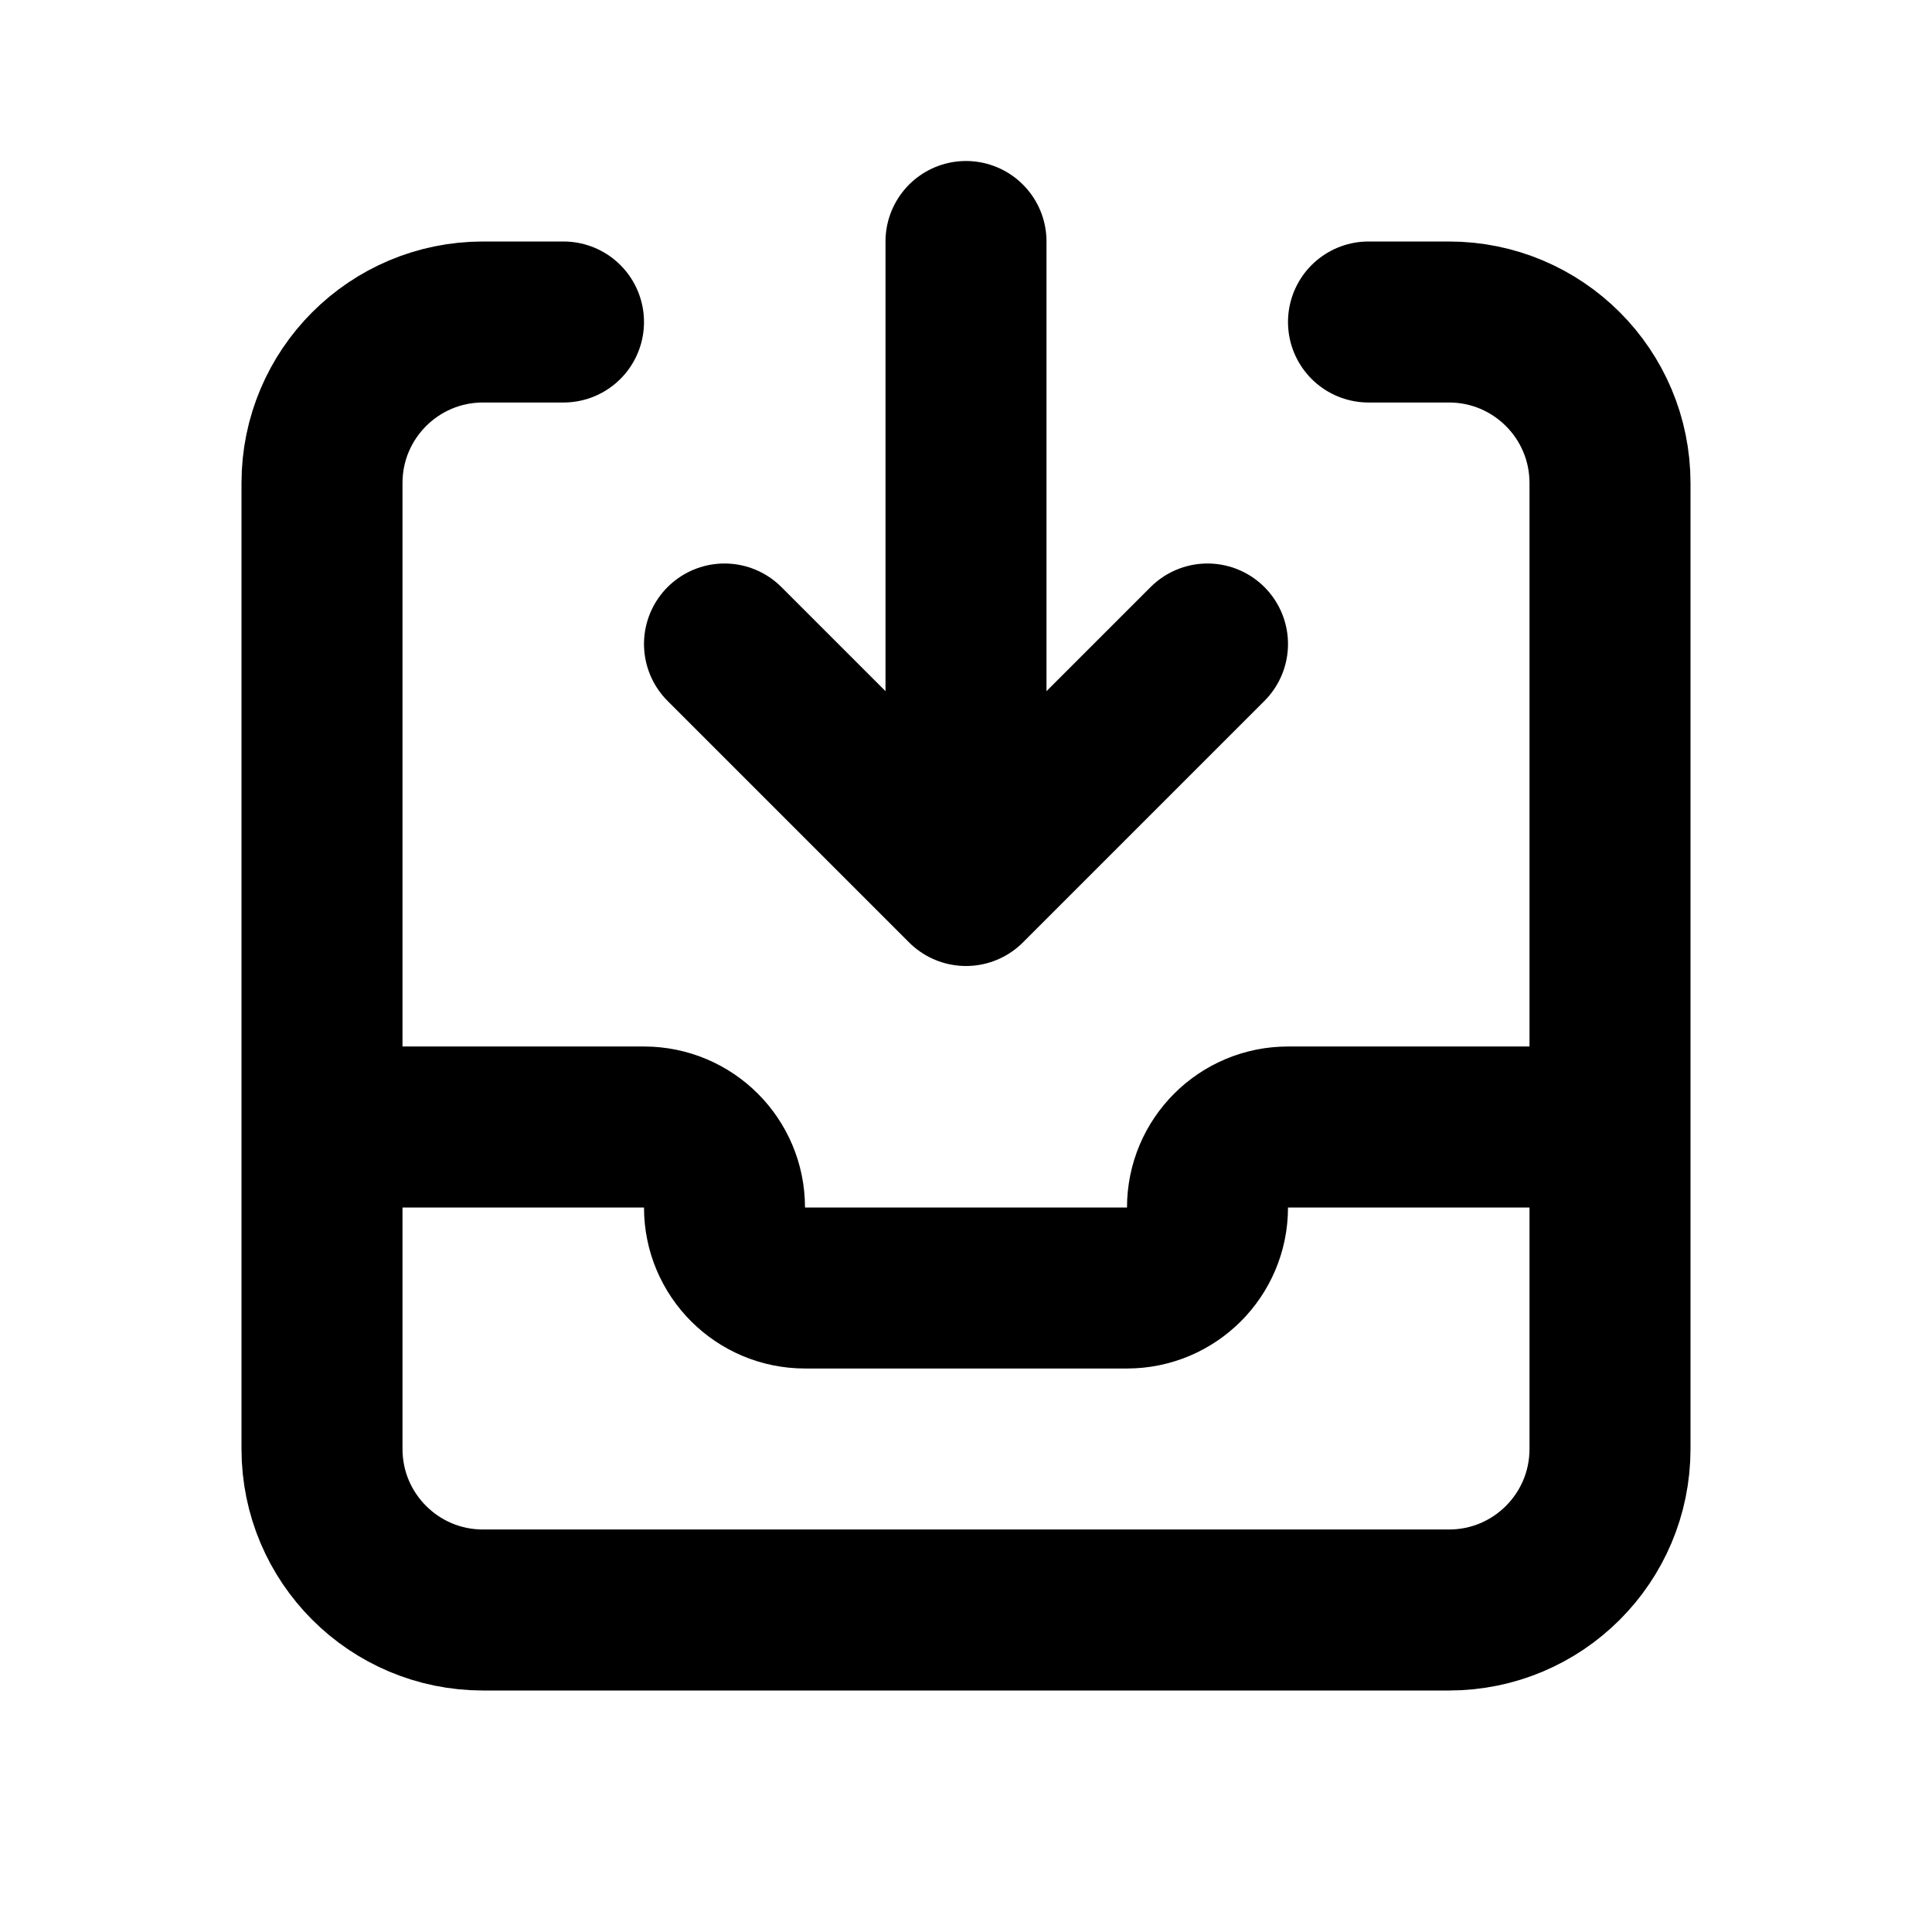
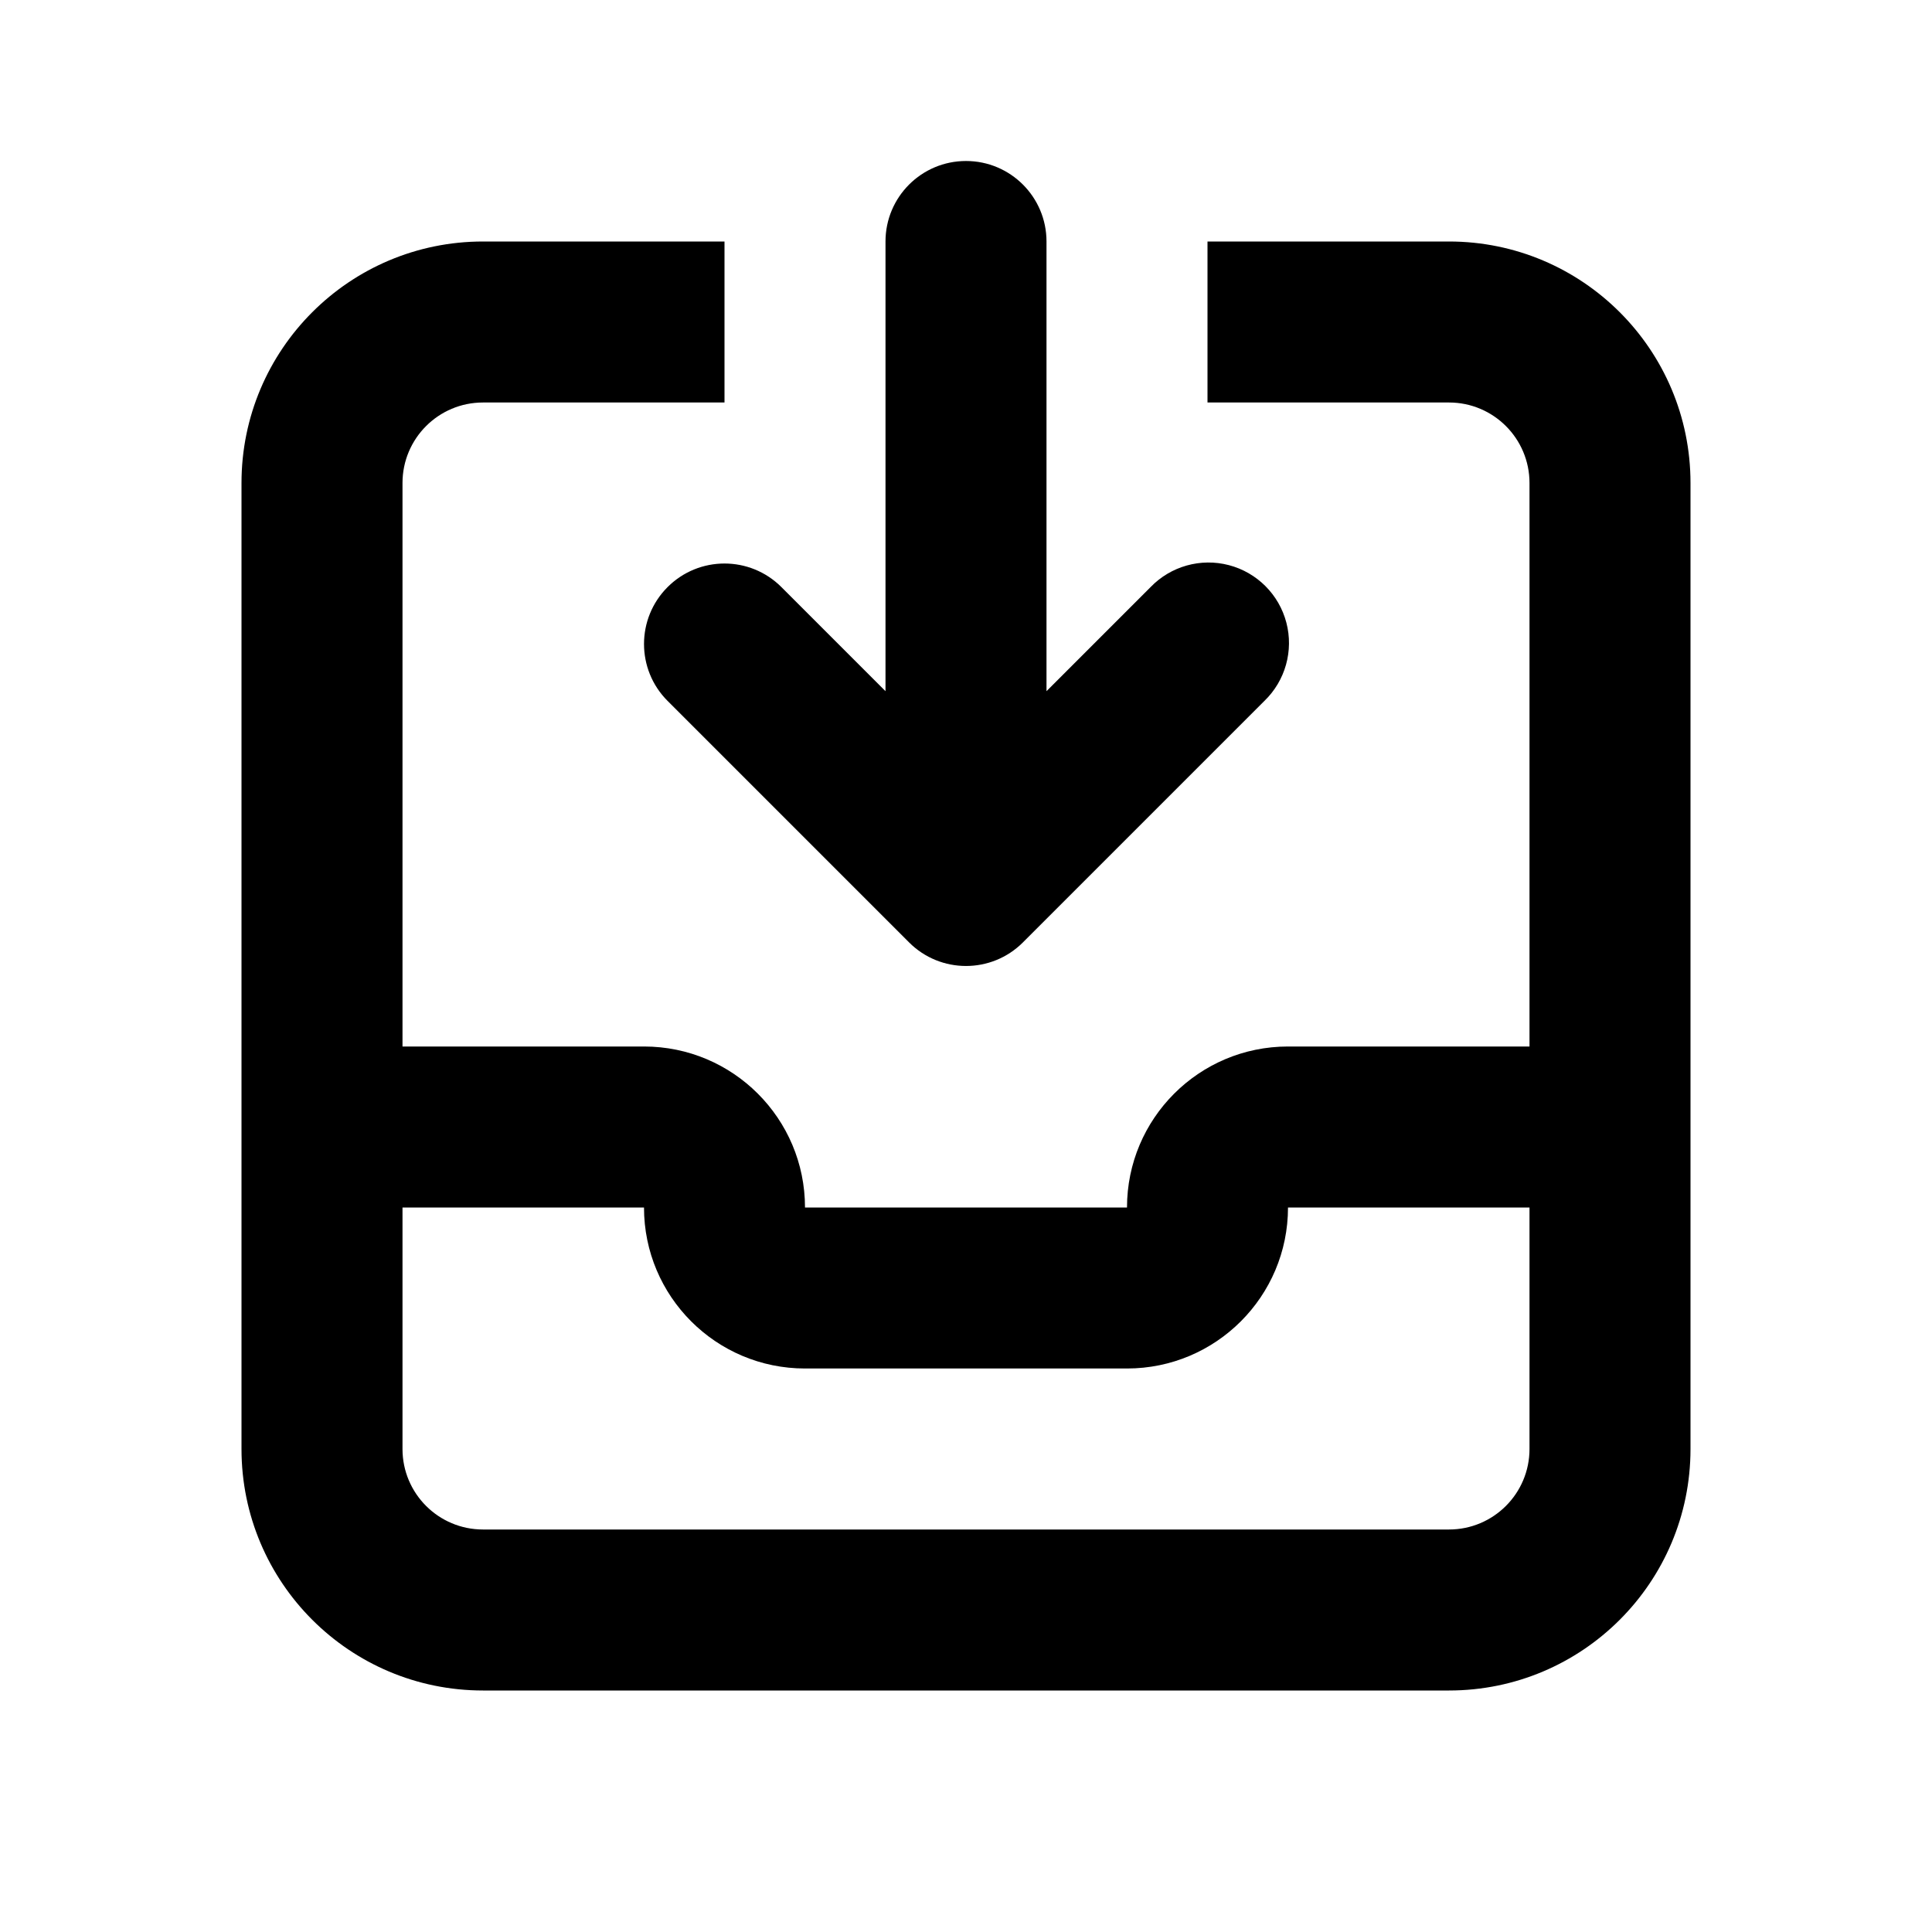
- <svg xmlns="http://www.w3.org/2000/svg" fill="none" viewBox="0 0 24 24">
-   <path d="M4 14v4a2 2 0 002 2h12a2 2 0 002-2v-4M4 14V6a2 2 0 012-2h1M4 14h4a1 1 0 011 1v0a1 1 0 001 1h4a1 1 0 001-1v0a1 1 0 011-1h4m0 0V6a2 2 0 00-2-2h-1m-5 7L9 8m3 3l3-3m-3 3V3" stroke="currentColor" stroke-width="2" stroke-linecap="round" stroke-linejoin="round" />
+ <svg fill="currentColor" viewBox="0 0 24 24">
+   <path d="M8.293 7.293a1 1 0 011.414 0L11 8.586V3a1 1 0 112 0v5.586l1.293-1.293a1 1 0 111.414 1.414l-3 3a1 1 0 01-1.414 0l-3-3a1 1 0 010-1.414z" />
+   <path d="M9 3H6a3 3 0 00-3 3v12a3 3 0 003 3h12a3 3 0 003-3V6a3 3 0 00-3-3h-3v2h3a1 1 0 011 1v7h-3a2 2 0 00-2 2h-4a2 2 0 00-2-2H5V6a1 1 0 011-1h3V3zm7 12h3v3a1 1 0 01-1 1H6a1 1 0 01-1-1v-3h3a2 2 0 002 2h4a2 2 0 002-2z" />
</svg>
